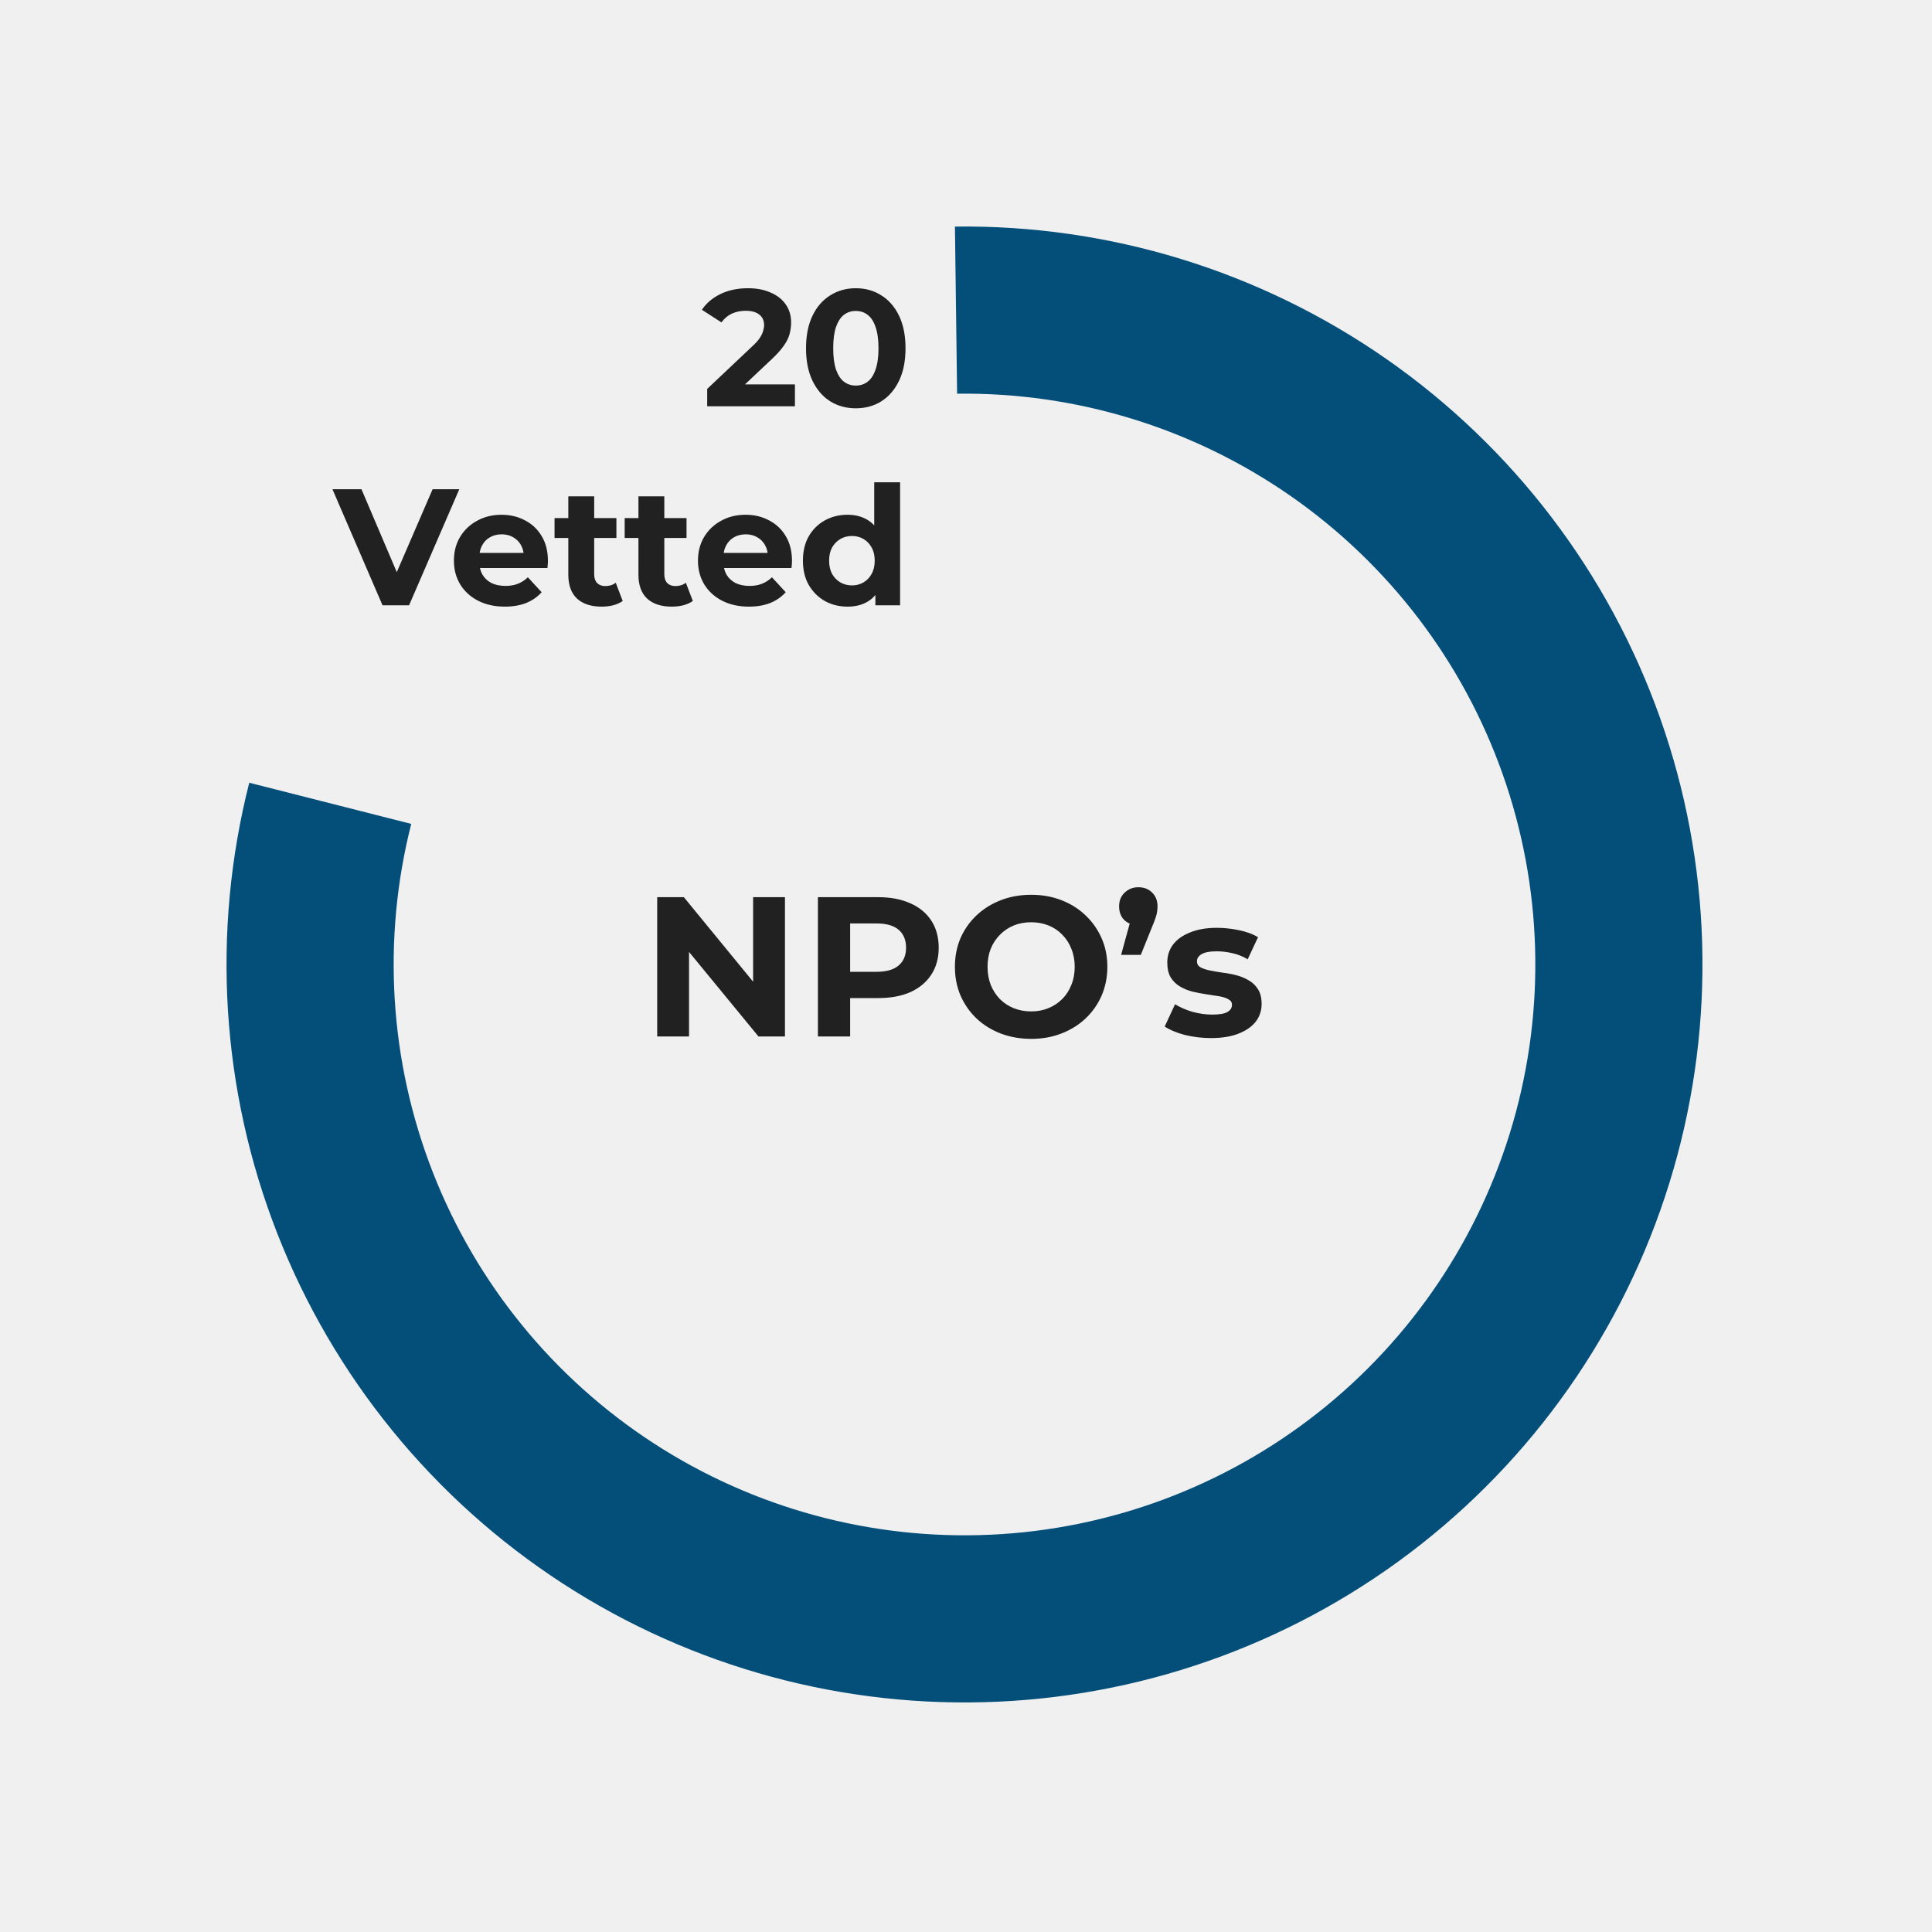
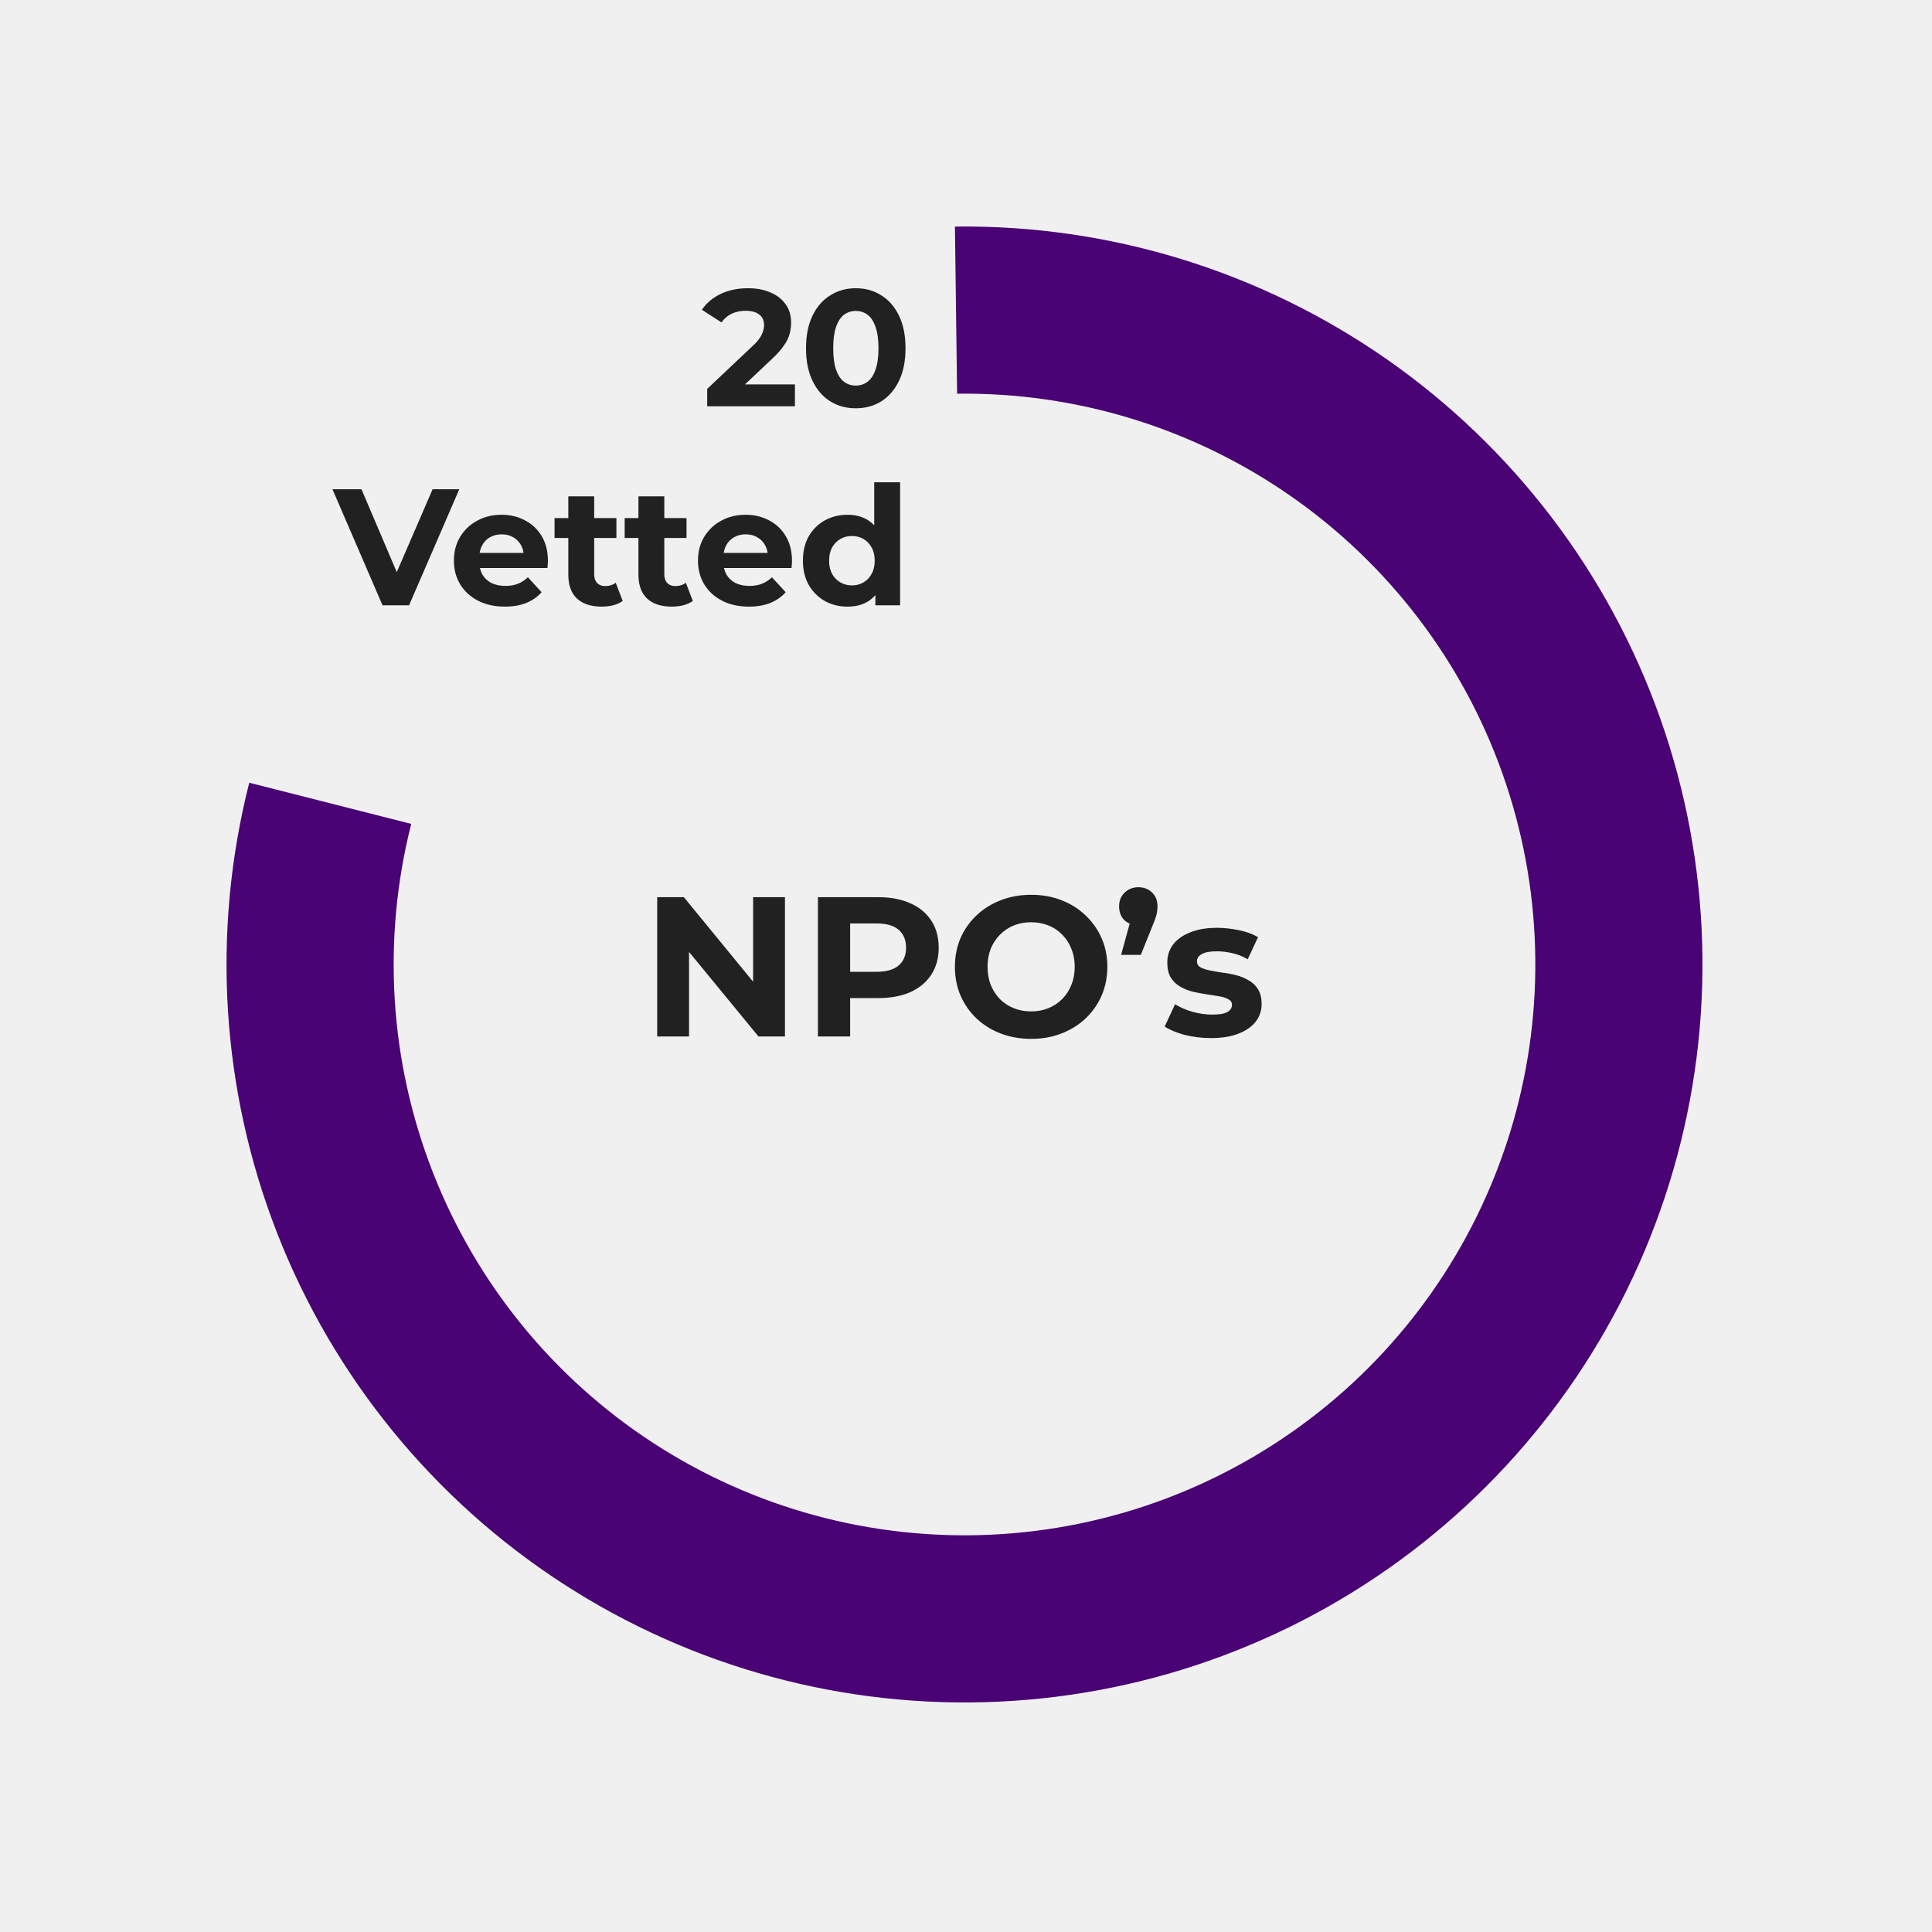
<svg xmlns="http://www.w3.org/2000/svg" width="233" height="233" viewBox="0 0 233 233" fill="none">
  <mask id="path-1-inside-1_2328_11260" fill="white">
    <path d="M30.06 94.398C25.48 112.421 26.661 131.426 33.436 148.744C40.212 166.062 52.242 180.822 67.836 190.952C83.431 201.083 101.807 206.074 120.383 205.224C138.96 204.375 156.804 197.728 171.409 186.218C186.014 174.707 196.647 158.91 201.814 141.047C206.981 123.183 206.423 104.15 200.218 86.62C194.013 69.089 182.472 53.943 167.218 43.308C151.963 32.673 133.76 27.084 115.166 27.325L115.427 47.48C129.81 47.294 143.89 51.617 155.69 59.843C167.49 68.07 176.416 79.786 181.216 93.346C186.016 106.905 186.448 121.628 182.451 135.446C178.454 149.264 170.229 161.483 158.932 170.386C147.634 179.29 133.832 184.431 119.463 185.088C105.093 185.745 90.879 181.885 78.817 174.049C66.754 166.213 57.449 154.795 52.208 141.4C46.967 128.004 46.054 113.304 49.596 99.362L30.06 94.398Z" />
  </mask>
-   <path d="M30.06 94.398C25.48 112.421 26.661 131.426 33.436 148.744C40.212 166.062 52.242 180.822 67.836 190.952C83.431 201.083 101.807 206.074 120.383 205.224C138.96 204.375 156.804 197.728 171.409 186.218C186.014 174.707 196.647 158.91 201.814 141.047C206.981 123.183 206.423 104.15 200.218 86.62C194.013 69.089 182.472 53.943 167.218 43.308C151.963 32.673 133.76 27.084 115.166 27.325L115.427 47.48C129.81 47.294 143.89 51.617 155.69 59.843C167.49 68.07 176.416 79.786 181.216 93.346C186.016 106.905 186.448 121.628 182.451 135.446C178.454 149.264 170.229 161.483 158.932 170.386C147.634 179.29 133.832 184.431 119.463 185.088C105.093 185.745 90.879 181.885 78.817 174.049C66.754 166.213 57.449 154.795 52.208 141.4C46.967 128.004 46.054 113.304 49.596 99.362L30.06 94.398Z" stroke="#034F7A" stroke-width="36" mask="url(#path-1-inside-1_2328_11260)" />
+   <path d="M30.06 94.398C25.48 112.421 26.661 131.426 33.436 148.744C40.212 166.062 52.242 180.822 67.836 190.952C83.431 201.083 101.807 206.074 120.383 205.224C138.96 204.375 156.804 197.728 171.409 186.218C186.014 174.707 196.647 158.91 201.814 141.047C206.981 123.183 206.423 104.15 200.218 86.62C194.013 69.089 182.472 53.943 167.218 43.308C151.963 32.673 133.76 27.084 115.166 27.325L115.427 47.48C129.81 47.294 143.89 51.617 155.69 59.843C167.49 68.07 176.416 79.786 181.216 93.346C186.016 106.905 186.448 121.628 182.451 135.446C178.454 149.264 170.229 161.483 158.932 170.386C147.634 179.29 133.832 184.431 119.463 185.088C105.093 185.745 90.879 181.885 78.817 174.049C66.754 166.213 57.449 154.795 52.208 141.4C46.967 128.004 46.054 113.304 49.596 99.362L30.06 94.398Z" stroke="#490374" stroke-width="36" mask="url(#path-1-inside-1_2328_11260)" />
  <path d="M85.289 49V46.9L90.689 41.8C91.116 41.413 91.429 41.067 91.629 40.76C91.829 40.453 91.962 40.173 92.029 39.92C92.109 39.667 92.149 39.433 92.149 39.22C92.149 38.66 91.956 38.233 91.569 37.94C91.196 37.633 90.642 37.48 89.909 37.48C89.322 37.48 88.776 37.593 88.269 37.82C87.776 38.047 87.356 38.4 87.009 38.88L84.649 37.36C85.182 36.56 85.929 35.927 86.889 35.46C87.849 34.993 88.956 34.76 90.209 34.76C91.249 34.76 92.156 34.933 92.929 35.28C93.716 35.613 94.322 36.087 94.749 36.7C95.189 37.313 95.409 38.047 95.409 38.9C95.409 39.353 95.349 39.807 95.229 40.26C95.122 40.7 94.896 41.167 94.549 41.66C94.216 42.153 93.722 42.707 93.069 43.32L88.589 47.54L87.969 46.36H95.869V49H85.289ZM103.206 49.24C102.059 49.24 101.032 48.96 100.126 48.4C99.219 47.827 98.506 47 97.986 45.92C97.466 44.84 97.206 43.533 97.206 42C97.206 40.467 97.466 39.16 97.986 38.08C98.506 37 99.219 36.18 100.126 35.62C101.032 35.047 102.059 34.76 103.206 34.76C104.366 34.76 105.392 35.047 106.286 35.62C107.192 36.18 107.906 37 108.426 38.08C108.946 39.16 109.206 40.467 109.206 42C109.206 43.533 108.946 44.84 108.426 45.92C107.906 47 107.192 47.827 106.286 48.4C105.392 48.96 104.366 49.24 103.206 49.24ZM103.206 46.5C103.752 46.5 104.226 46.347 104.626 46.04C105.039 45.733 105.359 45.247 105.586 44.58C105.826 43.913 105.946 43.053 105.946 42C105.946 40.947 105.826 40.087 105.586 39.42C105.359 38.753 105.039 38.267 104.626 37.96C104.226 37.653 103.752 37.5 103.206 37.5C102.672 37.5 102.199 37.653 101.786 37.96C101.386 38.267 101.066 38.753 100.826 39.42C100.599 40.087 100.486 40.947 100.486 42C100.486 43.053 100.599 43.913 100.826 44.58C101.066 45.247 101.386 45.733 101.786 46.04C102.199 46.347 102.672 46.5 103.206 46.5ZM46.133 73L40.093 59H43.593L48.873 71.4H46.813L52.173 59H55.393L49.333 73H46.133ZM60.882 73.16C59.655 73.16 58.575 72.92 57.642 72.44C56.722 71.96 56.008 71.307 55.502 70.48C54.995 69.64 54.742 68.687 54.742 67.62C54.742 66.54 54.988 65.587 55.482 64.76C55.988 63.92 56.675 63.267 57.542 62.8C58.408 62.32 59.388 62.08 60.482 62.08C61.535 62.08 62.482 62.307 63.322 62.76C64.175 63.2 64.848 63.84 65.342 64.68C65.835 65.507 66.082 66.5 66.082 67.66C66.082 67.78 66.075 67.92 66.062 68.08C66.048 68.227 66.035 68.367 66.022 68.5H57.282V66.68H64.382L63.182 67.22C63.182 66.66 63.068 66.173 62.842 65.76C62.615 65.347 62.302 65.027 61.902 64.8C61.502 64.56 61.035 64.44 60.502 64.44C59.968 64.44 59.495 64.56 59.082 64.8C58.682 65.027 58.368 65.353 58.142 65.78C57.915 66.193 57.802 66.687 57.802 67.26V67.74C57.802 68.327 57.928 68.847 58.182 69.3C58.448 69.74 58.815 70.08 59.282 70.32C59.762 70.547 60.322 70.66 60.962 70.66C61.535 70.66 62.035 70.573 62.462 70.4C62.902 70.227 63.302 69.967 63.662 69.62L65.322 71.42C64.828 71.98 64.208 72.413 63.462 72.72C62.715 73.013 61.855 73.16 60.882 73.16ZM72.559 73.16C71.292 73.16 70.305 72.84 69.599 72.2C68.892 71.547 68.539 70.58 68.539 69.3V59.86H71.659V69.26C71.659 69.713 71.779 70.067 72.019 70.32C72.259 70.56 72.585 70.68 72.999 70.68C73.492 70.68 73.912 70.547 74.259 70.28L75.099 72.48C74.779 72.707 74.392 72.88 73.939 73C73.499 73.107 73.039 73.16 72.559 73.16ZM66.879 64.88V62.48H74.339V64.88H66.879ZM81.016 73.16C79.749 73.16 78.762 72.84 78.056 72.2C77.349 71.547 76.996 70.58 76.996 69.3V59.86H80.116V69.26C80.116 69.713 80.236 70.067 80.476 70.32C80.716 70.56 81.042 70.68 81.456 70.68C81.949 70.68 82.369 70.547 82.716 70.28L83.556 72.48C83.236 72.707 82.849 72.88 82.396 73C81.956 73.107 81.496 73.16 81.016 73.16ZM75.336 64.88V62.48H82.796V64.88H75.336ZM90.315 73.16C89.088 73.16 88.008 72.92 87.075 72.44C86.155 71.96 85.442 71.307 84.935 70.48C84.428 69.64 84.175 68.687 84.175 67.62C84.175 66.54 84.422 65.587 84.915 64.76C85.422 63.92 86.109 63.267 86.975 62.8C87.842 62.32 88.822 62.08 89.915 62.08C90.969 62.08 91.915 62.307 92.755 62.76C93.609 63.2 94.282 63.84 94.775 64.68C95.269 65.507 95.515 66.5 95.515 67.66C95.515 67.78 95.508 67.92 95.495 68.08C95.482 68.227 95.469 68.367 95.455 68.5H86.715V66.68H93.815L92.615 67.22C92.615 66.66 92.502 66.173 92.275 65.76C92.049 65.347 91.735 65.027 91.335 64.8C90.935 64.56 90.469 64.44 89.935 64.44C89.402 64.44 88.928 64.56 88.515 64.8C88.115 65.027 87.802 65.353 87.575 65.78C87.349 66.193 87.235 66.687 87.235 67.26V67.74C87.235 68.327 87.362 68.847 87.615 69.3C87.882 69.74 88.249 70.08 88.715 70.32C89.195 70.547 89.755 70.66 90.395 70.66C90.969 70.66 91.469 70.573 91.895 70.4C92.335 70.227 92.735 69.967 93.095 69.62L94.755 71.42C94.262 71.98 93.642 72.413 92.895 72.72C92.148 73.013 91.288 73.16 90.315 73.16ZM102.212 73.16C101.199 73.16 100.286 72.933 99.472 72.48C98.659 72.013 98.012 71.367 97.532 70.54C97.066 69.713 96.832 68.74 96.832 67.62C96.832 66.487 97.066 65.507 97.532 64.68C98.012 63.853 98.659 63.213 99.472 62.76C100.286 62.307 101.199 62.08 102.212 62.08C103.119 62.08 103.912 62.28 104.592 62.68C105.272 63.08 105.799 63.687 106.172 64.5C106.546 65.313 106.732 66.353 106.732 67.62C106.732 68.873 106.552 69.913 106.192 70.74C105.832 71.553 105.312 72.16 104.632 72.56C103.966 72.96 103.159 73.16 102.212 73.16ZM102.752 70.6C103.259 70.6 103.719 70.48 104.132 70.24C104.546 70 104.872 69.66 105.112 69.22C105.366 68.767 105.492 68.233 105.492 67.62C105.492 66.993 105.366 66.46 105.112 66.02C104.872 65.58 104.546 65.24 104.132 65C103.719 64.76 103.259 64.64 102.752 64.64C102.232 64.64 101.766 64.76 101.352 65C100.939 65.24 100.606 65.58 100.352 66.02C100.112 66.46 99.992 66.993 99.992 67.62C99.992 68.233 100.112 68.767 100.352 69.22C100.606 69.66 100.939 70 101.352 70.24C101.766 70.48 102.232 70.6 102.752 70.6ZM105.572 73V70.8L105.632 67.6L105.432 64.42V58.16H108.552V73H105.572Z" fill="#212121" />
  <path d="M79.258 125V108.2H82.474L92.386 120.296H90.826V108.2H94.666V125H91.474L81.538 112.904H83.098V125H79.258ZM98.64 125V108.2H105.912C107.416 108.2 108.712 108.448 109.8 108.944C110.888 109.424 111.728 110.12 112.32 111.032C112.912 111.944 113.208 113.032 113.208 114.296C113.208 115.544 112.912 116.624 112.32 117.536C111.728 118.448 110.888 119.152 109.8 119.648C108.712 120.128 107.416 120.368 105.912 120.368H100.8L102.528 118.616V125H98.64ZM102.528 119.048L100.8 117.2H105.696C106.896 117.2 107.792 116.944 108.384 116.432C108.976 115.92 109.272 115.208 109.272 114.296C109.272 113.368 108.976 112.648 108.384 112.136C107.792 111.624 106.896 111.368 105.696 111.368H100.8L102.528 109.52V119.048ZM124.379 125.288C123.051 125.288 121.819 125.072 120.683 124.64C119.563 124.208 118.587 123.6 117.755 122.816C116.939 122.032 116.299 121.112 115.835 120.056C115.387 119 115.163 117.848 115.163 116.6C115.163 115.352 115.387 114.2 115.835 113.144C116.299 112.088 116.947 111.168 117.779 110.384C118.611 109.6 119.587 108.992 120.707 108.56C121.827 108.128 123.043 107.912 124.355 107.912C125.683 107.912 126.899 108.128 128.003 108.56C129.123 108.992 130.091 109.6 130.907 110.384C131.739 111.168 132.387 112.088 132.851 113.144C133.315 114.184 133.547 115.336 133.547 116.6C133.547 117.848 133.315 119.008 132.851 120.08C132.387 121.136 131.739 122.056 130.907 122.84C130.091 123.608 129.123 124.208 128.003 124.64C126.899 125.072 125.691 125.288 124.379 125.288ZM124.355 121.976C125.107 121.976 125.795 121.848 126.419 121.592C127.059 121.336 127.619 120.968 128.099 120.488C128.579 120.008 128.947 119.44 129.203 118.784C129.475 118.128 129.611 117.4 129.611 116.6C129.611 115.8 129.475 115.072 129.203 114.416C128.947 113.76 128.579 113.192 128.099 112.712C127.635 112.232 127.083 111.864 126.443 111.608C125.803 111.352 125.107 111.224 124.355 111.224C123.603 111.224 122.907 111.352 122.267 111.608C121.643 111.864 121.091 112.232 120.611 112.712C120.131 113.192 119.755 113.76 119.483 114.416C119.227 115.072 119.099 115.8 119.099 116.6C119.099 117.384 119.227 118.112 119.483 118.784C119.755 119.44 120.123 120.008 120.587 120.488C121.067 120.968 121.627 121.336 122.267 121.592C122.907 121.848 123.603 121.976 124.355 121.976ZM135.205 115.16L136.789 109.4L137.317 111.584C136.629 111.584 136.061 111.384 135.613 110.984C135.181 110.568 134.965 110.008 134.965 109.304C134.965 108.616 135.189 108.064 135.637 107.648C136.085 107.216 136.637 107 137.293 107C137.965 107 138.517 107.216 138.949 107.648C139.381 108.064 139.597 108.616 139.597 109.304C139.597 109.512 139.581 109.72 139.549 109.928C139.533 110.12 139.477 110.352 139.381 110.624C139.301 110.896 139.165 111.256 138.973 111.704L137.581 115.16H135.205ZM146.056 125.192C144.952 125.192 143.888 125.064 142.864 124.808C141.856 124.536 141.056 124.2 140.464 123.8L141.712 121.112C142.304 121.48 143 121.784 143.8 122.024C144.616 122.248 145.416 122.36 146.2 122.36C147.064 122.36 147.672 122.256 148.024 122.048C148.392 121.84 148.576 121.552 148.576 121.184C148.576 120.88 148.432 120.656 148.144 120.512C147.872 120.352 147.504 120.232 147.04 120.152C146.576 120.072 146.064 119.992 145.504 119.912C144.96 119.832 144.408 119.728 143.848 119.6C143.288 119.456 142.776 119.248 142.312 118.976C141.848 118.704 141.472 118.336 141.184 117.872C140.912 117.408 140.776 116.808 140.776 116.072C140.776 115.256 141.008 114.536 141.472 113.912C141.952 113.288 142.64 112.8 143.536 112.448C144.432 112.08 145.504 111.896 146.752 111.896C147.632 111.896 148.528 111.992 149.44 112.184C150.352 112.376 151.112 112.656 151.72 113.024L150.472 115.688C149.848 115.32 149.216 115.072 148.576 114.944C147.952 114.8 147.344 114.728 146.752 114.728C145.92 114.728 145.312 114.84 144.928 115.064C144.544 115.288 144.352 115.576 144.352 115.928C144.352 116.248 144.488 116.488 144.76 116.648C145.048 116.808 145.424 116.936 145.888 117.032C146.352 117.128 146.856 117.216 147.4 117.296C147.96 117.36 148.52 117.464 149.08 117.608C149.64 117.752 150.144 117.96 150.592 118.232C151.056 118.488 151.432 118.848 151.72 119.312C152.008 119.76 152.152 120.352 152.152 121.088C152.152 121.888 151.912 122.6 151.432 123.224C150.952 123.832 150.256 124.312 149.344 124.664C148.448 125.016 147.352 125.192 146.056 125.192Z" fill="#212121" />
</svg>
